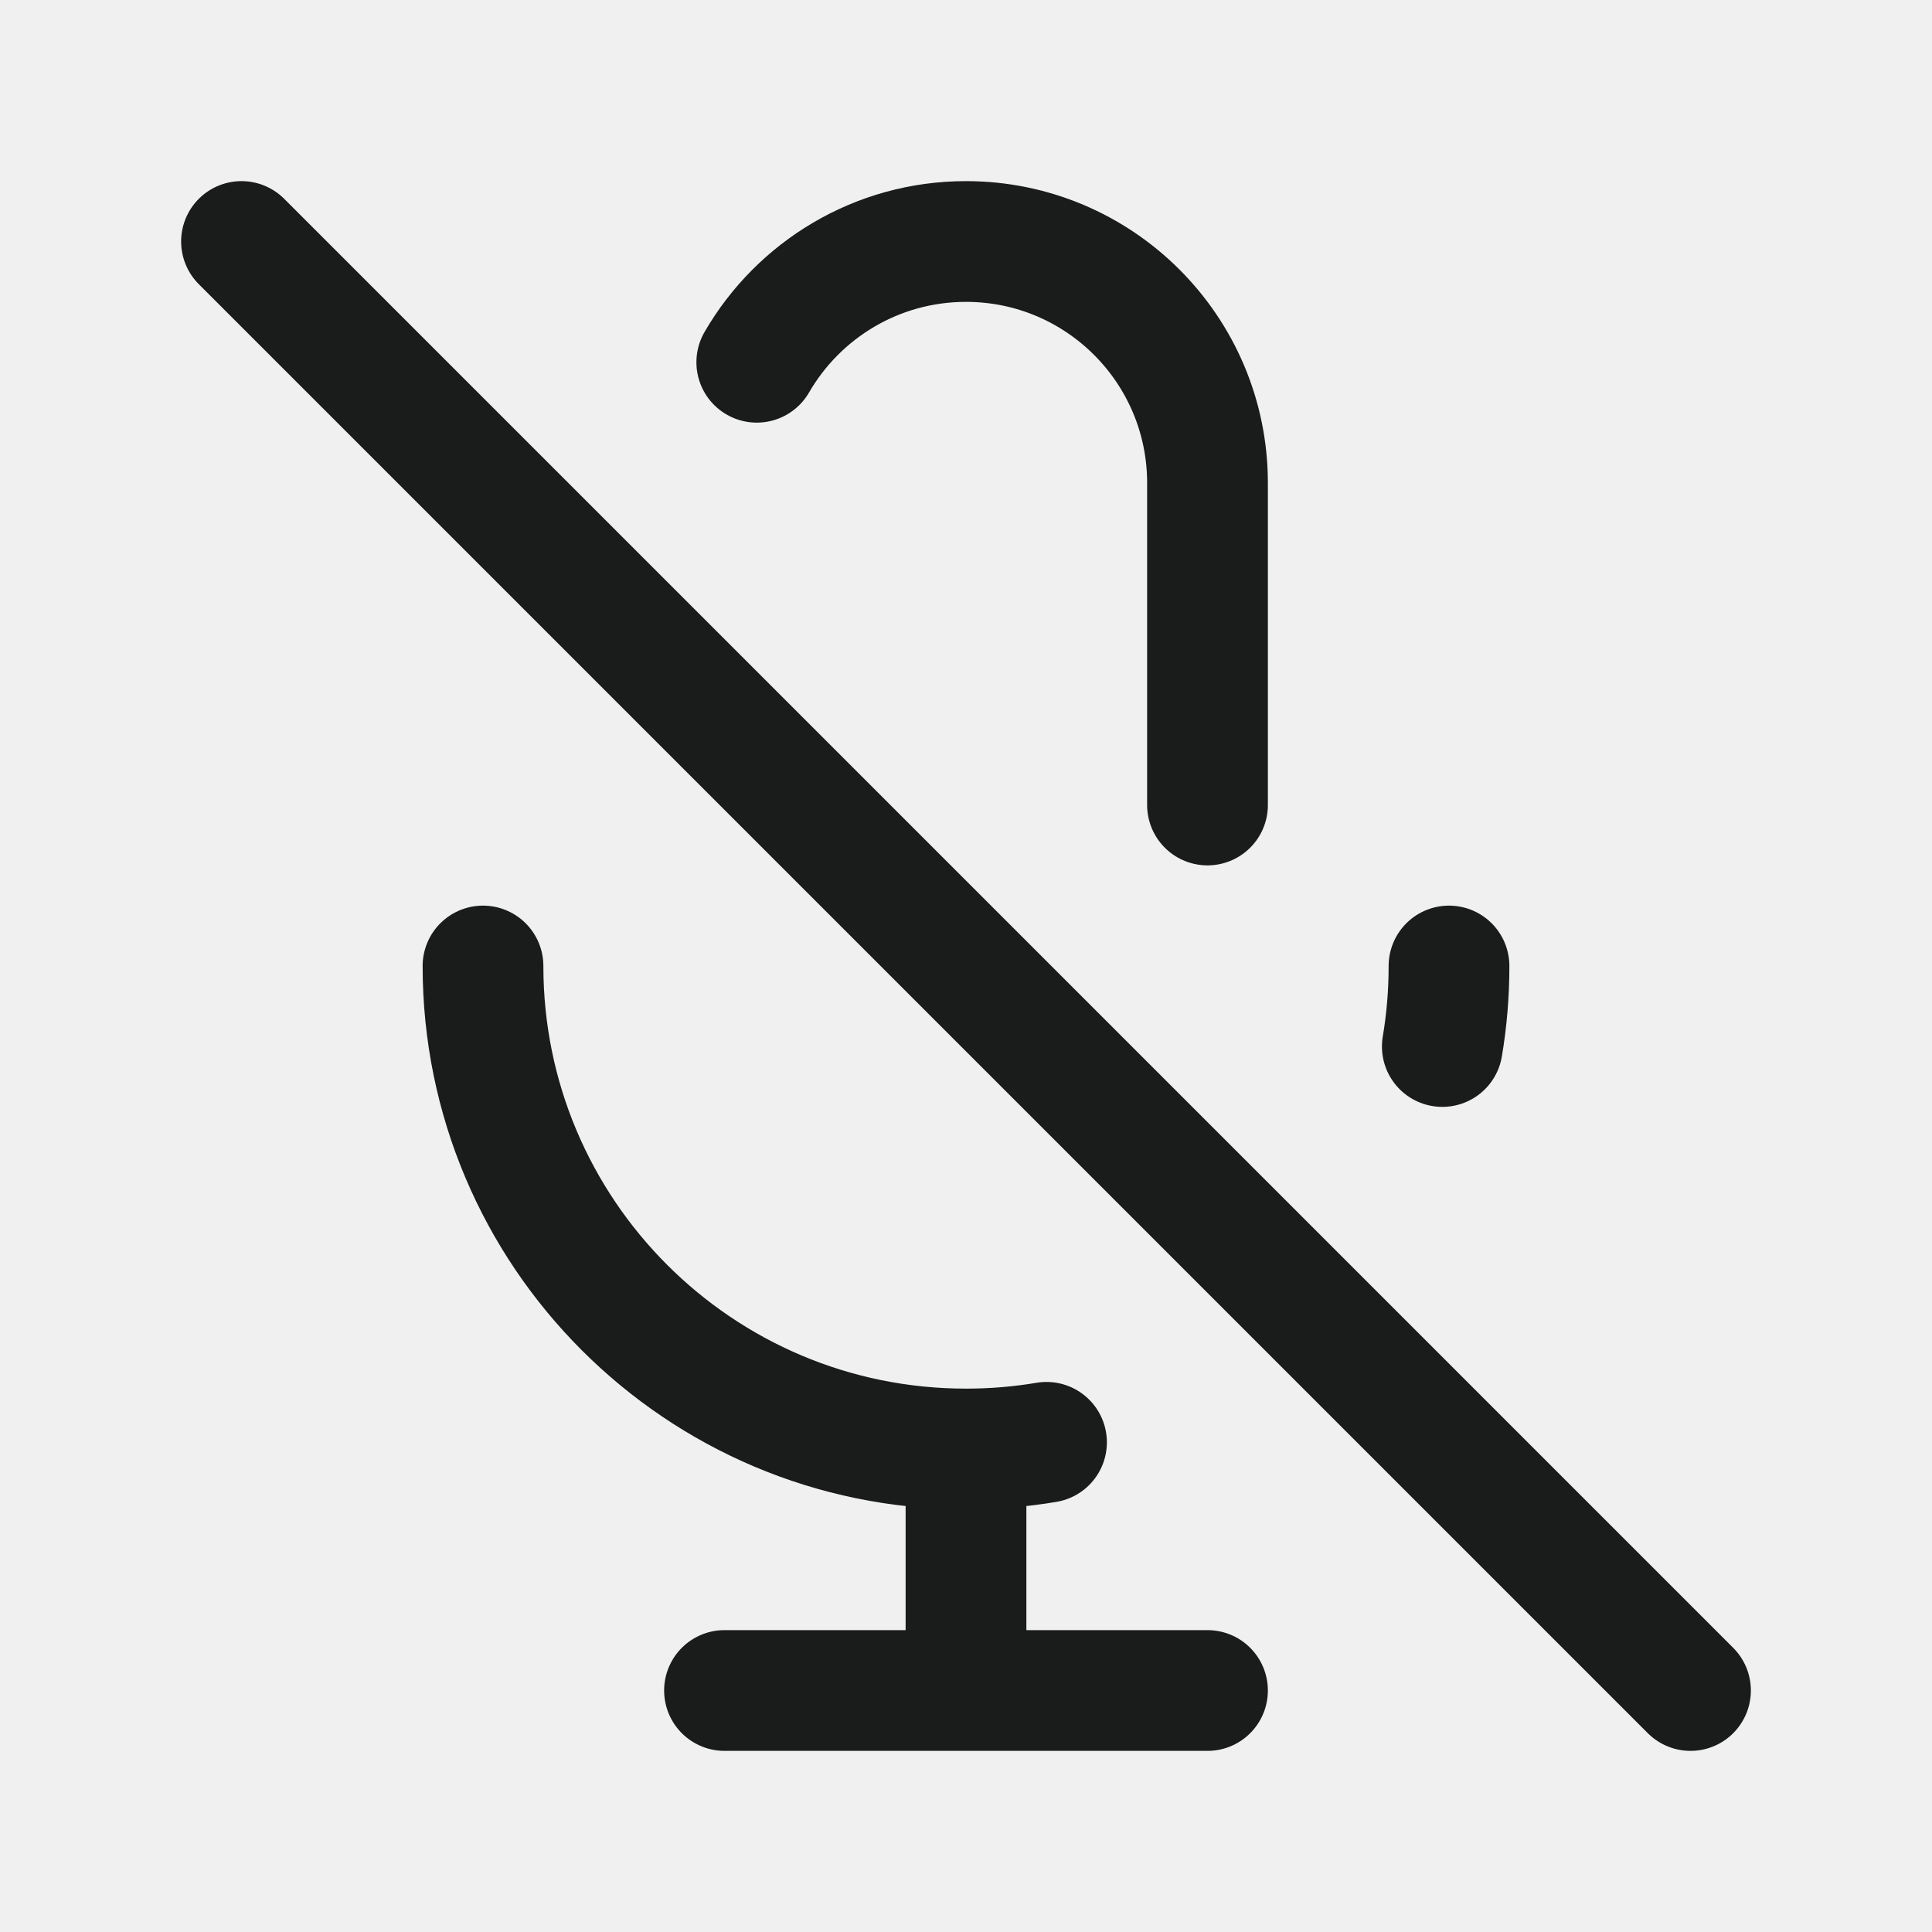
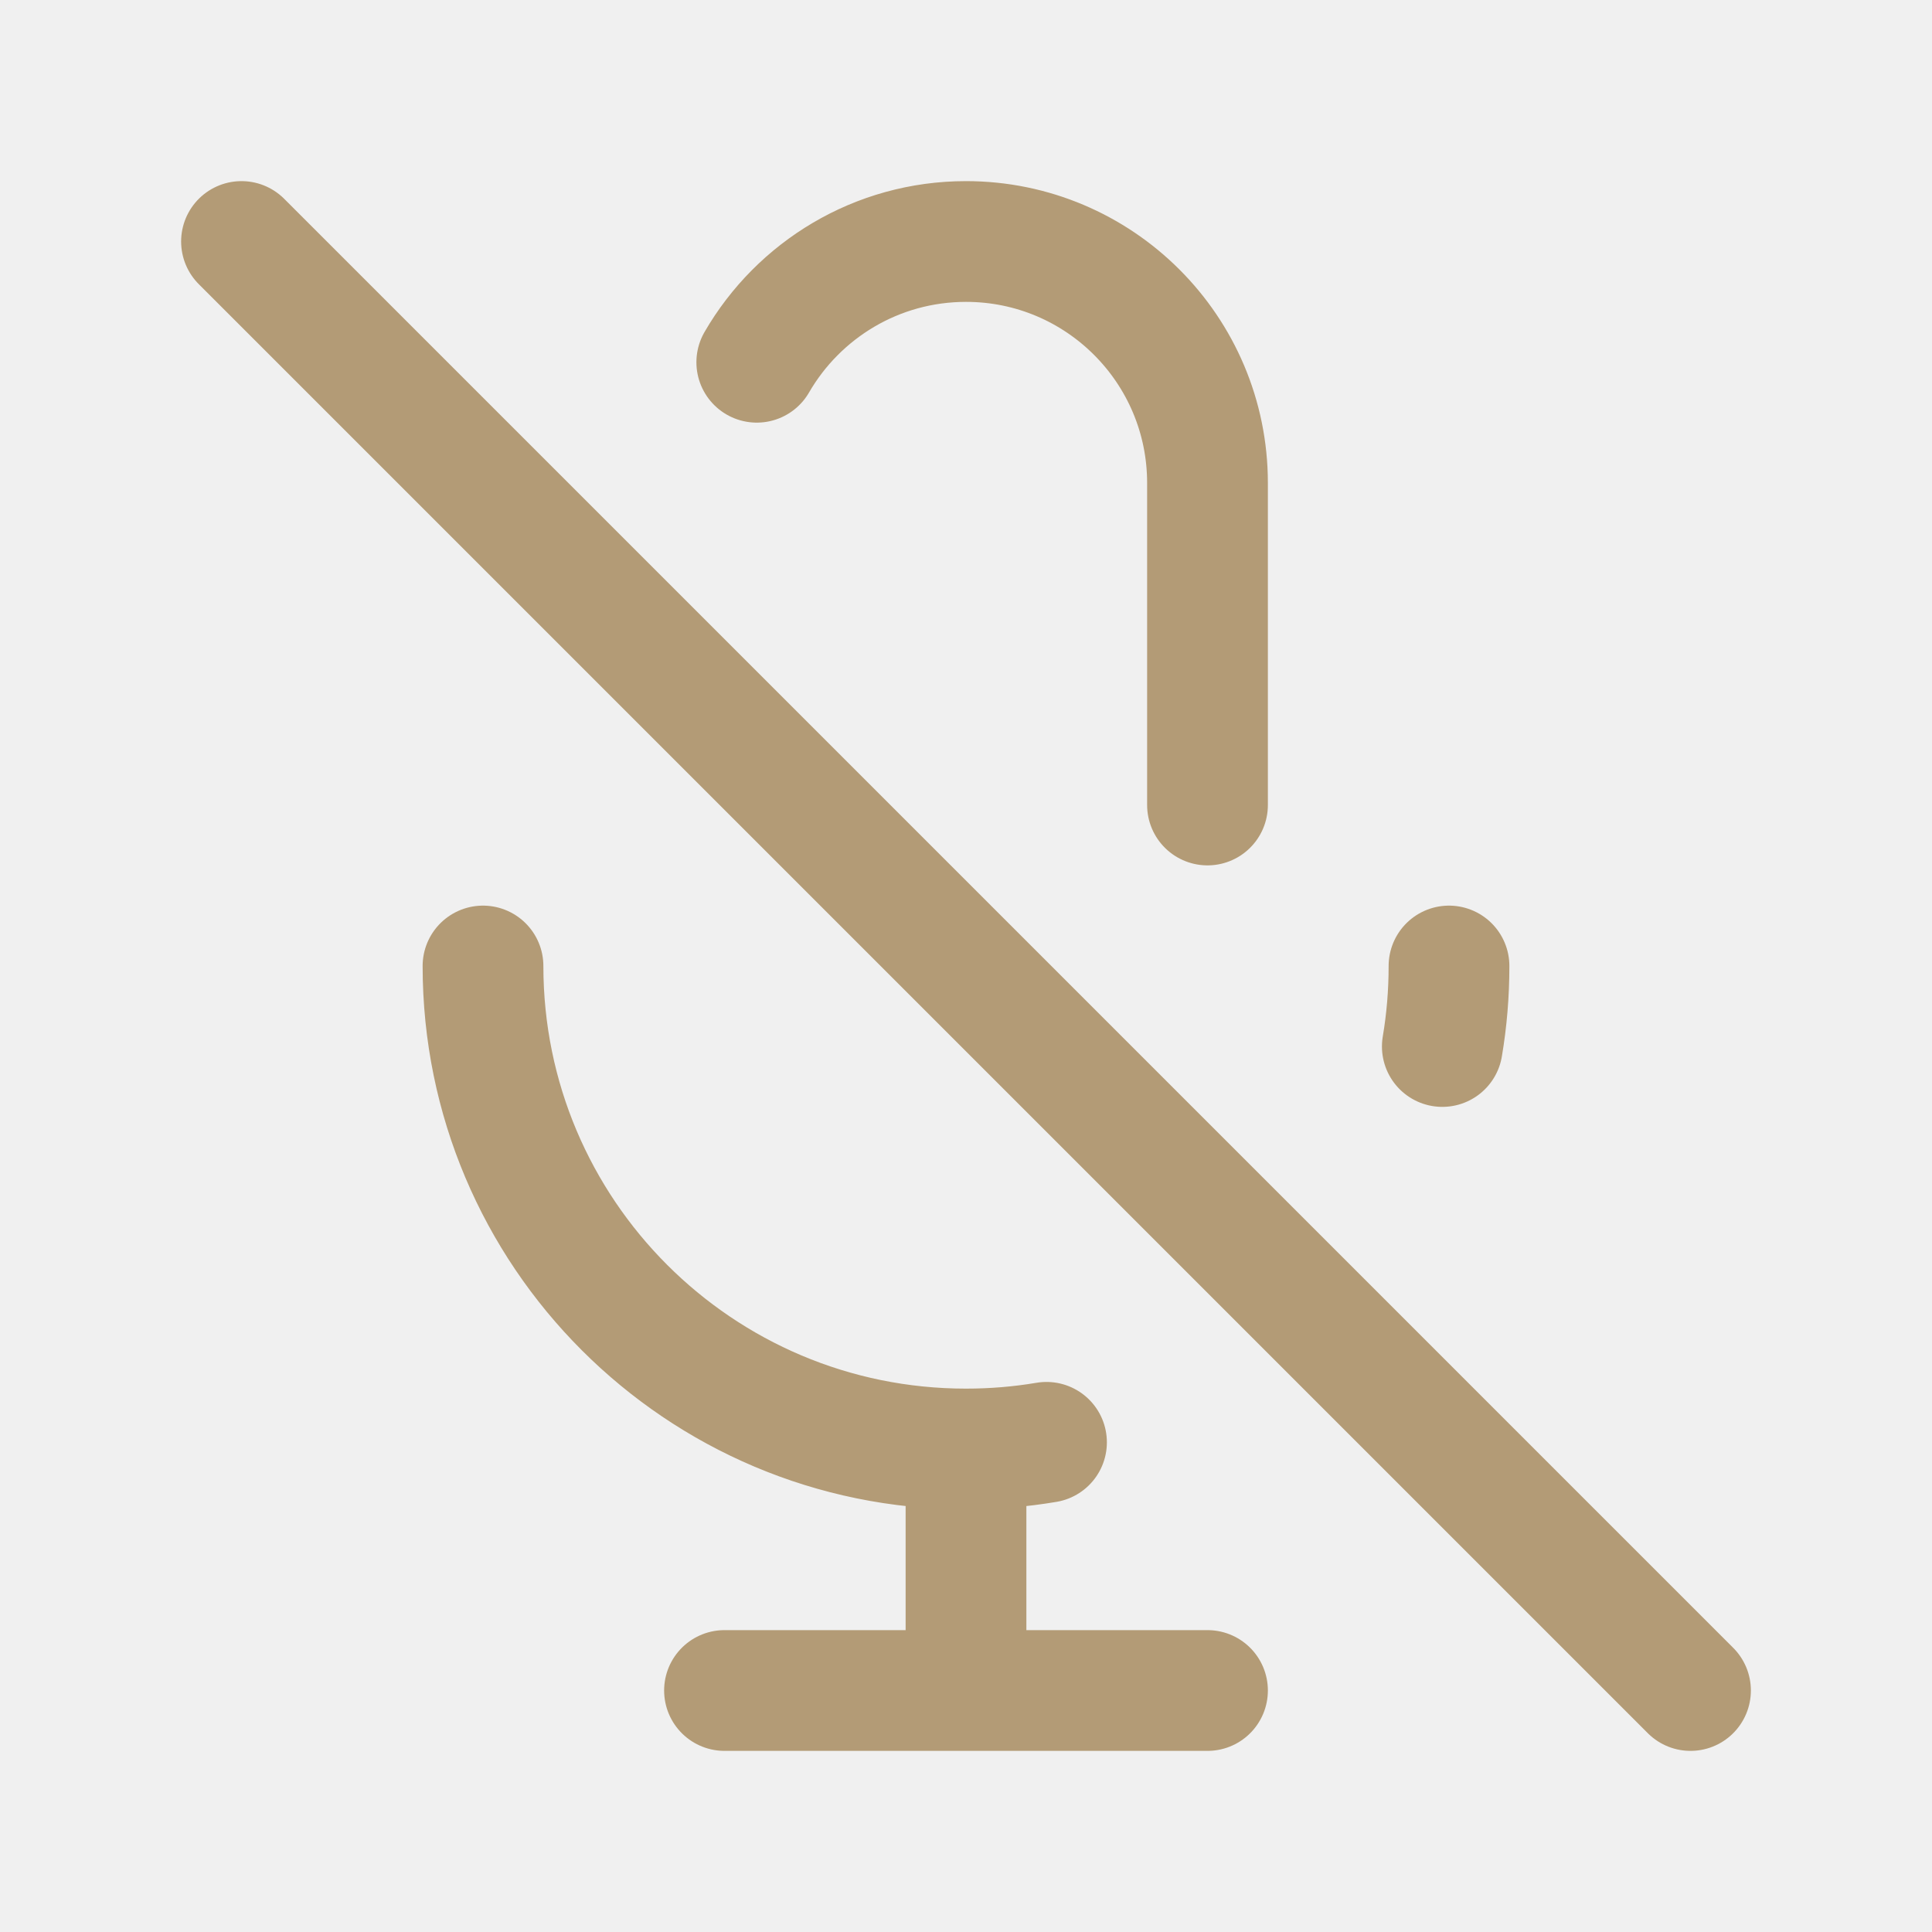
<svg width="120px" height="120px" viewBox="0 0 24 24" fill="none">
  <g id="bgCarrier" stroke-width="0" />
  <g id="tracerCarrier" stroke-linecap="round" stroke-linejoin="round" />
  <g id="iconCarrier">
-     <path d="M9.401 4.5C9.92 3.603 10.89 3 12 3C13.657 3 15 4.343 15 6V10M18 12C18 12.341 17.972 12.675 17.917 13M3 3L21 21M12 18C8.686 18 6 15.314 6 12M12 18C12.341 18 12.675 17.972 13 17.917M12 18V21M12 21H15M12 21H9" stroke="#1A1B1B" stroke-width="1.5" stroke-linecap="round" stroke-linejoin="round" style="--darkreader-inline-stroke: #ffffff;" data-darkreader-inline-stroke="" />
+     <path d="M9.401 4.5C9.92 3.603 10.89 3 12 3C13.657 3 15 4.343 15 6V10M18 12C18 12.341 17.972 12.675 17.917 13M3 3L21 21M12 18C8.686 18 6 15.314 6 12M12 18C12.341 18 12.675 17.972 13 17.917M12 18V21M12 21H15M12 21H9" stroke="#B39B76" stroke-width="1.5" stroke-linecap="round" stroke-linejoin="round" style="--darkreader-inline-stroke: #ffffff;" data-darkreader-inline-stroke="" />
  </g>
</svg>
